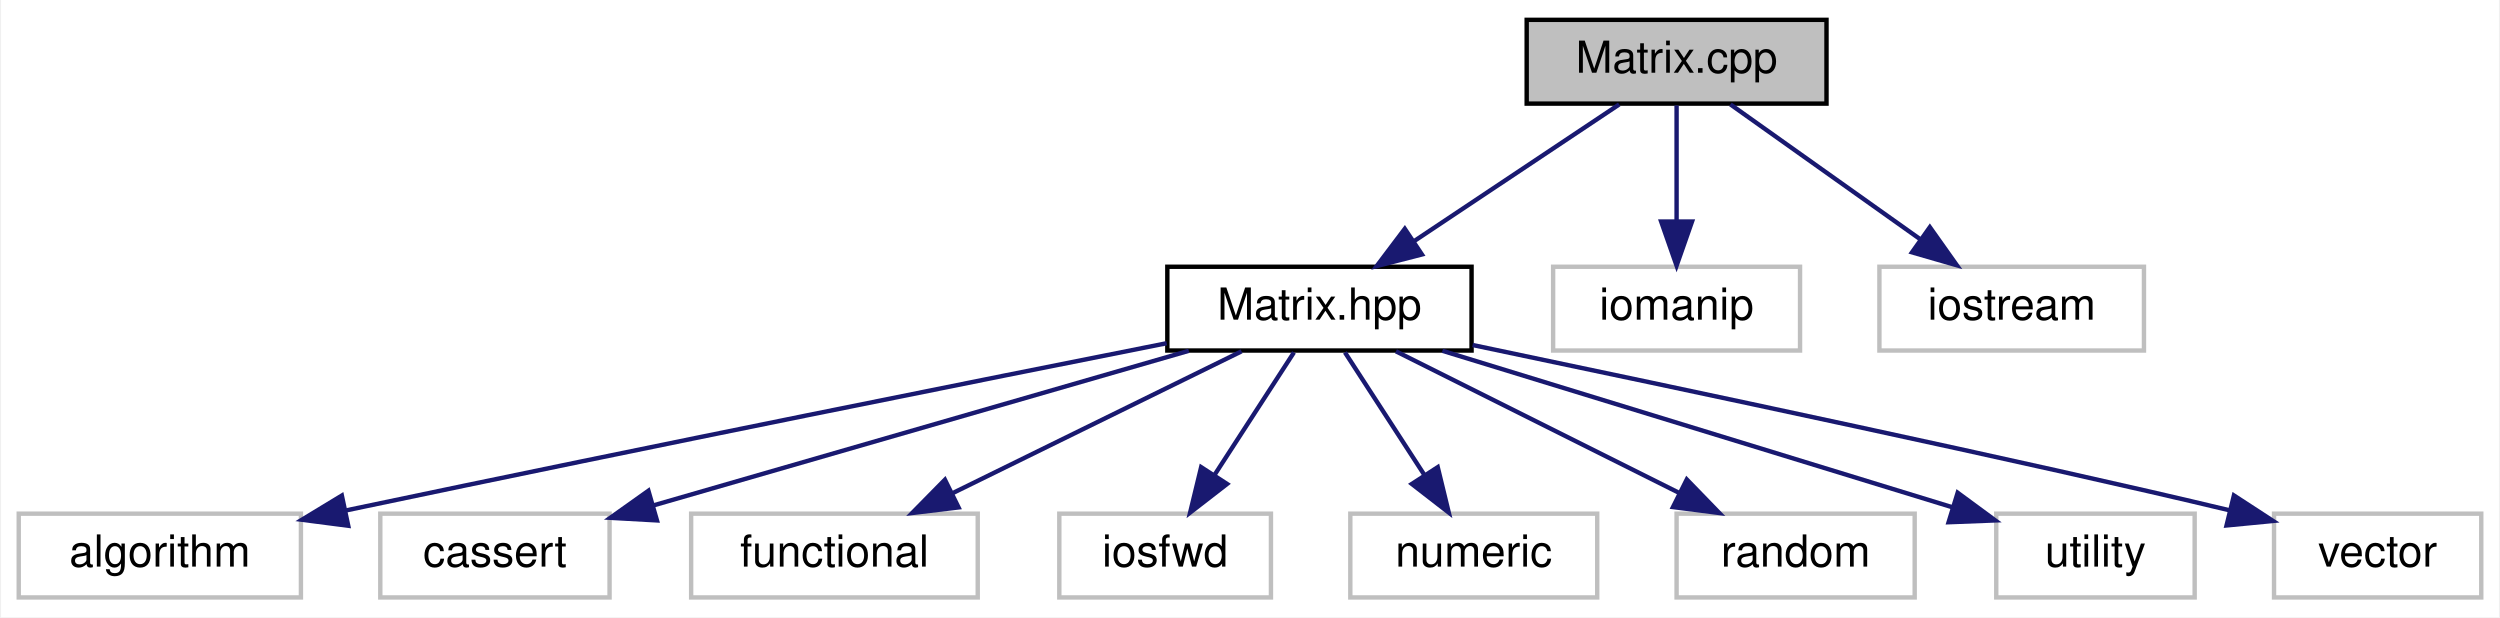
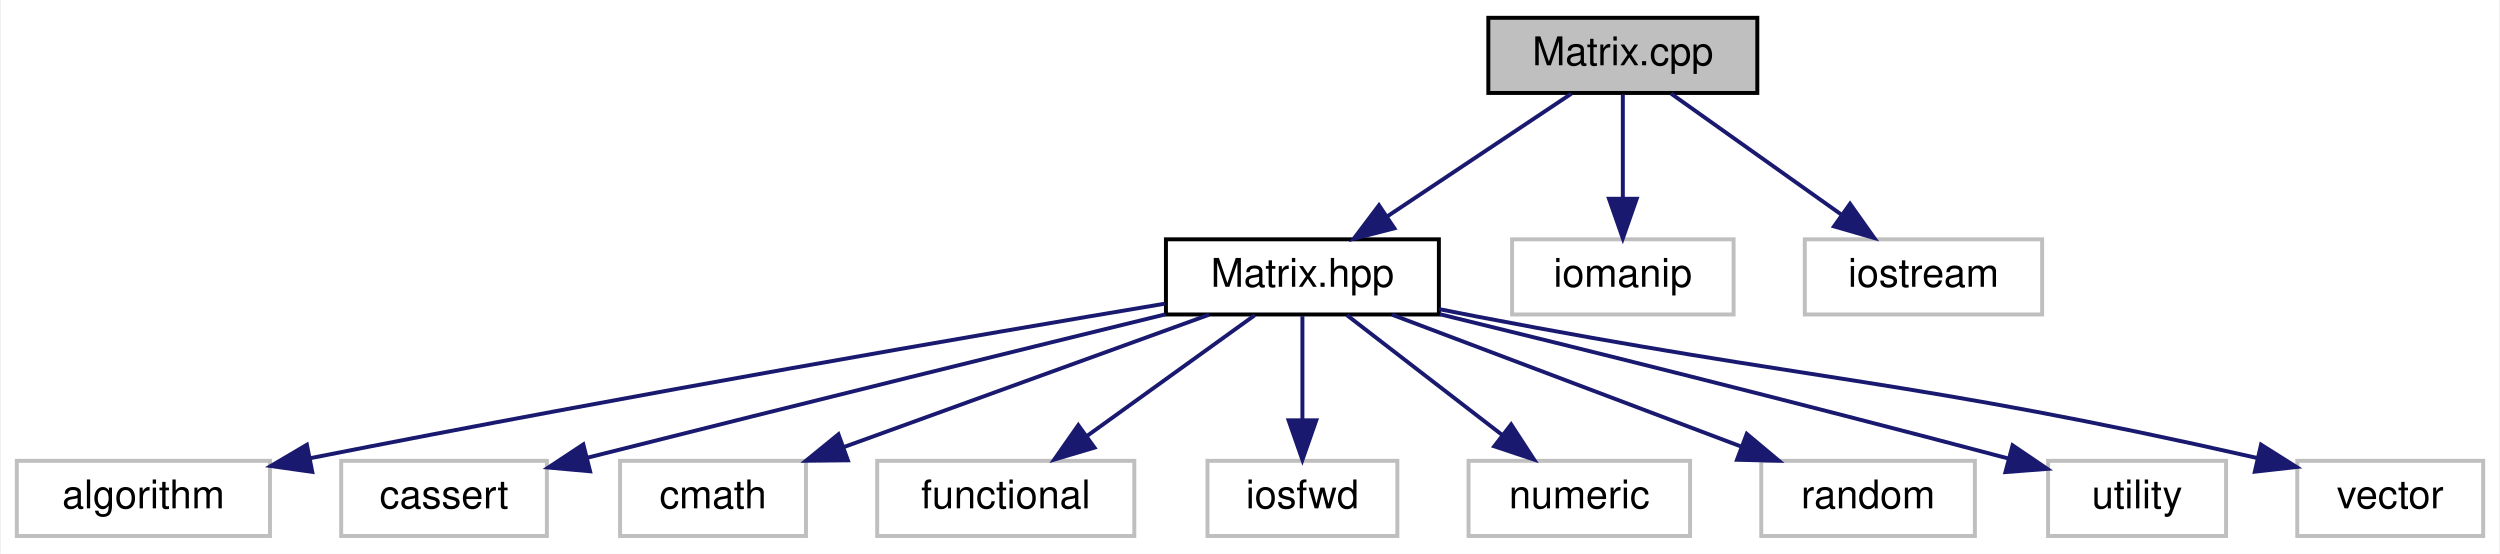
- <svg xmlns="http://www.w3.org/2000/svg" xmlns:xlink="http://www.w3.org/1999/xlink" width="567pt" height="140pt" viewBox="0.00 0.00 566.50 140.00">
+ <svg xmlns="http://www.w3.org/2000/svg" xmlns:xlink="http://www.w3.org/1999/xlink" width="632pt" height="140pt" viewBox="0.00 0.00 631.50 140.00">
  <g id="graph0" class="graph" transform="scale(1 1) rotate(0) translate(4 136)">
-     <polygon fill="white" stroke="transparent" points="-4,4 -4,-136 562.5,-136 562.5,4 -4,4" />
+     <polygon fill="white" stroke="transparent" points="-4,4 -4,-136 627.5,-136 627.5,4 -4,4" />
    <g id="node1" class="node">
      <g id="a_node1">
        <a xlink:title=" ">
-           <polygon fill="#bfbfbf" stroke="black" points="342,-112.5 342,-131.5 410,-131.5 410,-112.5 342,-112.5" />
-           <text text-anchor="middle" x="376" y="-119.5" font-family="Helvetica,sans-Serif" font-size="10.00">Matrix.cpp</text>
+           <polygon fill="#bfbfbf" stroke="black" points="372,-112.5 372,-131.5 440,-131.5 440,-112.5 372,-112.5" />
+           <text text-anchor="middle" x="406" y="-119.5" font-family="Helvetica,sans-Serif" font-size="10.00">Matrix.cpp</text>
        </a>
      </g>
    </g>
    <g id="node2" class="node">
      <g id="a_node2">
        <a xlink:href="../../d9/d1c/Matrix_8hpp.html" target="_top" xlink:title=" ">
-           <polygon fill="white" stroke="black" points="260.5,-56.5 260.5,-75.5 329.5,-75.5 329.5,-56.5 260.5,-56.5" />
-           <text text-anchor="middle" x="295" y="-63.5" font-family="Helvetica,sans-Serif" font-size="10.00">Matrix.hpp</text>
+           <polygon fill="white" stroke="black" points="290.5,-56.5 290.5,-75.5 359.5,-75.5 359.5,-56.5 290.5,-56.5" />
+           <text text-anchor="middle" x="325" y="-63.5" font-family="Helvetica,sans-Serif" font-size="10.00">Matrix.hpp</text>
        </a>
      </g>
    </g>
    <g id="edge1" class="edge">
-       <path fill="none" stroke="midnightblue" d="M362.99,-112.32C350.47,-103.98 331.32,-91.21 316.53,-81.35" />
-       <polygon fill="midnightblue" stroke="midnightblue" points="318.24,-78.29 307.98,-75.65 314.36,-84.11 318.24,-78.29" />
-     </g>
-     <g id="node11" class="node">
-       <g id="a_node11">
-         <a xlink:title=" ">
-           <polygon fill="white" stroke="#bfbfbf" points="348,-56.5 348,-75.5 404,-75.5 404,-56.5 348,-56.5" />
-           <text text-anchor="middle" x="376" y="-63.5" font-family="Helvetica,sans-Serif" font-size="10.00">iomanip</text>
-         </a>
-       </g>
-     </g>
-     <g id="edge10" class="edge">
-       <path fill="none" stroke="midnightblue" d="M376,-112.08C376,-105.01 376,-94.86 376,-85.99" />
-       <polygon fill="midnightblue" stroke="midnightblue" points="379.5,-85.75 376,-75.75 372.5,-85.75 379.5,-85.75" />
+       <path fill="none" stroke="midnightblue" d="M392.99,-112.32C380.47,-103.98 361.32,-91.21 346.53,-81.35" />
+       <polygon fill="midnightblue" stroke="midnightblue" points="348.24,-78.29 337.98,-75.65 344.36,-84.11 348.24,-78.29" />
    </g>
    <g id="node12" class="node">
      <g id="a_node12">
        <a xlink:title=" ">
-           <polygon fill="white" stroke="#bfbfbf" points="422,-56.5 422,-75.5 482,-75.5 482,-56.5 422,-56.5" />
-           <text text-anchor="middle" x="452" y="-63.5" font-family="Helvetica,sans-Serif" font-size="10.00">iostream</text>
+           <polygon fill="white" stroke="#bfbfbf" points="378,-56.5 378,-75.5 434,-75.5 434,-56.5 378,-56.5" />
+           <text text-anchor="middle" x="406" y="-63.5" font-family="Helvetica,sans-Serif" font-size="10.00">iomanip</text>
        </a>
      </g>
    </g>
    <g id="edge11" class="edge">
-       <path fill="none" stroke="midnightblue" d="M388.21,-112.32C399.78,-104.11 417.38,-91.6 431.16,-81.81" />
-       <polygon fill="midnightblue" stroke="midnightblue" points="433.44,-84.48 439.57,-75.83 429.39,-78.77 433.44,-84.48" />
+       <path fill="none" stroke="midnightblue" d="M406,-112.08C406,-105.01 406,-94.86 406,-85.99" />
+       <polygon fill="midnightblue" stroke="midnightblue" points="409.5,-85.75 406,-75.75 402.5,-85.75 409.5,-85.75" />
+     </g>
+     <g id="node13" class="node">
+       <g id="a_node13">
+         <a xlink:title=" ">
+           <polygon fill="white" stroke="#bfbfbf" points="452,-56.5 452,-75.5 512,-75.5 512,-56.5 452,-56.5" />
+           <text text-anchor="middle" x="482" y="-63.5" font-family="Helvetica,sans-Serif" font-size="10.00">iostream</text>
+         </a>
+       </g>
+     </g>
+     <g id="edge12" class="edge">
+       <path fill="none" stroke="midnightblue" d="M418.21,-112.32C429.78,-104.11 447.38,-91.6 461.16,-81.81" />
+       <polygon fill="midnightblue" stroke="midnightblue" points="463.44,-84.48 469.57,-75.83 459.39,-78.77 463.44,-84.48" />
    </g>
    <g id="node3" class="node">
      <g id="a_node3">
        <a xlink:title=" ">
          <polygon fill="white" stroke="#bfbfbf" points="0,-0.5 0,-19.5 64,-19.5 64,-0.5 0,-0.5" />
          <text text-anchor="middle" x="32" y="-7.5" font-family="Helvetica,sans-Serif" font-size="10.00">algorithm</text>
        </a>
      </g>
    </g>
    <g id="edge2" class="edge">
-       <path fill="none" stroke="midnightblue" d="M260.36,-58.16C218.61,-49.87 146.07,-35.35 74.33,-20.26" />
-       <polygon fill="midnightblue" stroke="midnightblue" points="74.73,-16.76 64.22,-18.12 73.28,-23.61 74.73,-16.76" />
+       <path fill="none" stroke="midnightblue" d="M290.27,-59.24C243.45,-51.39 157.26,-36.58 74.07,-20.15" />
+       <polygon fill="midnightblue" stroke="midnightblue" points="74.69,-16.71 64.2,-18.19 73.33,-23.57 74.69,-16.71" />
    </g>
    <g id="node4" class="node">
      <g id="a_node4">
        <a xlink:title=" ">
          <polygon fill="white" stroke="#bfbfbf" points="82,-0.5 82,-19.5 134,-19.5 134,-0.5 82,-0.5" />
          <text text-anchor="middle" x="108" y="-7.5" font-family="Helvetica,sans-Serif" font-size="10.00">cassert</text>
        </a>
      </g>
    </g>
    <g id="edge3" class="edge">
-       <path fill="none" stroke="midnightblue" d="M265.37,-56.44C232.47,-46.94 179.36,-31.61 144.07,-21.41" />
-       <polygon fill="midnightblue" stroke="midnightblue" points="144.75,-17.97 134.17,-18.56 142.81,-24.7 144.75,-17.97" />
+       <path fill="none" stroke="midnightblue" d="M290.42,-56.55C255.8,-48.07 200.73,-34.52 144.19,-20.28" />
+       <polygon fill="midnightblue" stroke="midnightblue" points="144.92,-16.86 134.37,-17.81 143.21,-23.65 144.92,-16.86" />
    </g>
    <g id="node5" class="node">
      <g id="a_node5">
        <a xlink:title=" ">
-           <polygon fill="white" stroke="#bfbfbf" points="152.5,-0.5 152.5,-19.5 217.5,-19.5 217.5,-0.5 152.5,-0.5" />
-           <text text-anchor="middle" x="185" y="-7.5" font-family="Helvetica,sans-Serif" font-size="10.00">functional</text>
+           <polygon fill="white" stroke="#bfbfbf" points="152.5,-0.5 152.5,-19.5 199.5,-19.5 199.5,-0.5 152.5,-0.5" />
+           <text text-anchor="middle" x="176" y="-7.5" font-family="Helvetica,sans-Serif" font-size="10.00">cmath</text>
        </a>
      </g>
    </g>
    <g id="edge4" class="edge">
-       <path fill="none" stroke="midnightblue" d="M277.33,-56.32C259.61,-47.62 232.1,-34.12 211.71,-24.11" />
-       <polygon fill="midnightblue" stroke="midnightblue" points="213.15,-20.92 202.63,-19.65 210.06,-27.2 213.15,-20.92" />
+       <path fill="none" stroke="midnightblue" d="M301.39,-56.44C276.54,-47.44 237.23,-33.19 209.25,-23.05" />
+       <polygon fill="midnightblue" stroke="midnightblue" points="210.09,-19.63 199.5,-19.52 207.71,-26.21 210.09,-19.63" />
    </g>
    <g id="node6" class="node">
      <g id="a_node6">
        <a xlink:title=" ">
-           <polygon fill="white" stroke="#bfbfbf" points="236,-0.5 236,-19.5 284,-19.5 284,-0.5 236,-0.5" />
-           <text text-anchor="middle" x="260" y="-7.5" font-family="Helvetica,sans-Serif" font-size="10.00">iosfwd</text>
+           <polygon fill="white" stroke="#bfbfbf" points="217.5,-0.5 217.5,-19.5 282.5,-19.5 282.5,-0.5 217.5,-0.5" />
+           <text text-anchor="middle" x="250" y="-7.5" font-family="Helvetica,sans-Serif" font-size="10.00">functional</text>
        </a>
      </g>
    </g>
    <g id="edge5" class="edge">
-       <path fill="none" stroke="midnightblue" d="M289.22,-56.08C284.33,-48.53 277.17,-37.49 271.17,-28.23" />
-       <polygon fill="midnightblue" stroke="midnightblue" points="274.05,-26.24 265.67,-19.75 268.17,-30.05 274.05,-26.24" />
+       <path fill="none" stroke="midnightblue" d="M312.95,-56.32C301.54,-48.11 284.17,-35.6 270.57,-25.81" />
+       <polygon fill="midnightblue" stroke="midnightblue" points="272.43,-22.84 262.27,-19.83 268.34,-28.52 272.43,-22.84" />
    </g>
    <g id="node7" class="node">
      <g id="a_node7">
        <a xlink:title=" ">
-           <polygon fill="white" stroke="#bfbfbf" points="302,-0.5 302,-19.5 358,-19.5 358,-0.5 302,-0.5" />
-           <text text-anchor="middle" x="330" y="-7.5" font-family="Helvetica,sans-Serif" font-size="10.00">numeric</text>
+           <polygon fill="white" stroke="#bfbfbf" points="301,-0.5 301,-19.5 349,-19.5 349,-0.5 301,-0.5" />
+           <text text-anchor="middle" x="325" y="-7.5" font-family="Helvetica,sans-Serif" font-size="10.00">iosfwd</text>
        </a>
      </g>
    </g>
    <g id="edge6" class="edge">
-       <path fill="none" stroke="midnightblue" d="M300.78,-56.08C305.67,-48.53 312.83,-37.49 318.83,-28.23" />
-       <polygon fill="midnightblue" stroke="midnightblue" points="321.83,-30.05 324.33,-19.75 315.95,-26.24 321.83,-30.05" />
+       <path fill="none" stroke="midnightblue" d="M325,-56.08C325,-49.01 325,-38.86 325,-29.99" />
+       <polygon fill="midnightblue" stroke="midnightblue" points="328.5,-29.75 325,-19.75 321.5,-29.75 328.5,-29.75" />
    </g>
    <g id="node8" class="node">
      <g id="a_node8">
        <a xlink:title=" ">
-           <polygon fill="white" stroke="#bfbfbf" points="376,-0.5 376,-19.5 430,-19.5 430,-0.5 376,-0.5" />
-           <text text-anchor="middle" x="403" y="-7.5" font-family="Helvetica,sans-Serif" font-size="10.00">random</text>
+           <polygon fill="white" stroke="#bfbfbf" points="367,-0.5 367,-19.5 423,-19.5 423,-0.5 367,-0.5" />
+           <text text-anchor="middle" x="395" y="-7.5" font-family="Helvetica,sans-Serif" font-size="10.00">numeric</text>
        </a>
      </g>
    </g>
    <g id="edge7" class="edge">
-       <path fill="none" stroke="midnightblue" d="M312.35,-56.32C329.67,-47.66 356.52,-34.24 376.5,-24.25" />
-       <polygon fill="midnightblue" stroke="midnightblue" points="378.31,-27.26 385.69,-19.65 375.18,-21 378.31,-27.26" />
+       <path fill="none" stroke="midnightblue" d="M336.25,-56.32C346.8,-48.18 362.8,-35.84 375.44,-26.09" />
+       <polygon fill="midnightblue" stroke="midnightblue" points="377.77,-28.71 383.55,-19.83 373.49,-23.17 377.77,-28.71" />
    </g>
    <g id="node9" class="node">
      <g id="a_node9">
        <a xlink:title=" ">
-           <polygon fill="white" stroke="#bfbfbf" points="448.5,-0.5 448.5,-19.5 493.5,-19.5 493.5,-0.5 448.5,-0.5" />
-           <text text-anchor="middle" x="471" y="-7.5" font-family="Helvetica,sans-Serif" font-size="10.00">utility</text>
+           <polygon fill="white" stroke="#bfbfbf" points="441,-0.5 441,-19.5 495,-19.5 495,-0.5 441,-0.5" />
+           <text text-anchor="middle" x="468" y="-7.5" font-family="Helvetica,sans-Serif" font-size="10.00">random</text>
        </a>
      </g>
    </g>
    <g id="edge8" class="edge">
-       <path fill="none" stroke="midnightblue" d="M322.89,-56.44C354.33,-46.79 405.4,-31.13 438.59,-20.94" />
-       <polygon fill="midnightblue" stroke="midnightblue" points="439.75,-24.25 448.28,-17.97 437.69,-17.56 439.75,-24.25" />
+       <path fill="none" stroke="midnightblue" d="M347.66,-56.44C371.4,-47.48 408.91,-33.31 435.74,-23.18" />
+       <polygon fill="midnightblue" stroke="midnightblue" points="437.33,-26.32 445.45,-19.52 434.86,-19.77 437.33,-26.32" />
    </g>
    <g id="node10" class="node">
      <g id="a_node10">
        <a xlink:title=" ">
-           <polygon fill="white" stroke="#bfbfbf" points="511.5,-0.5 511.5,-19.5 558.5,-19.5 558.5,-0.5 511.5,-0.5" />
-           <text text-anchor="middle" x="535" y="-7.5" font-family="Helvetica,sans-Serif" font-size="10.00">vector</text>
+           <polygon fill="white" stroke="#bfbfbf" points="513.5,-0.5 513.5,-19.5 558.5,-19.5 558.5,-0.5 513.5,-0.5" />
+           <text text-anchor="middle" x="536" y="-7.5" font-family="Helvetica,sans-Serif" font-size="10.00">utility</text>
        </a>
      </g>
    </g>
    <g id="edge9" class="edge">
-       <path fill="none" stroke="midnightblue" d="M329.74,-57.75C376.28,-48 457.33,-30.86 501.42,-20.26" />
-       <polygon fill="midnightblue" stroke="midnightblue" points="502.4,-23.63 511.28,-17.85 500.73,-16.83 502.4,-23.63" />
+       <path fill="none" stroke="midnightblue" d="M359.72,-56.57C393.87,-48.22 447.7,-34.88 503.58,-20.06" />
+       <polygon fill="midnightblue" stroke="midnightblue" points="504.53,-23.42 513.3,-17.47 502.73,-16.66 504.53,-23.42" />
+     </g>
+     <g id="node11" class="node">
+       <g id="a_node11">
+         <a xlink:title=" ">
+           <polygon fill="white" stroke="#bfbfbf" points="576.5,-0.5 576.5,-19.5 623.5,-19.5 623.5,-0.5 576.5,-0.5" />
+           <text text-anchor="middle" x="600" y="-7.5" font-family="Helvetica,sans-Serif" font-size="10.00">vector</text>
+         </a>
+       </g>
+     </g>
+     <g id="edge10" class="edge">
+       <path fill="none" stroke="midnightblue" d="M359.57,-57.85C362.76,-57.22 365.94,-56.59 369,-56 454.15,-39.59 478.71,-40.13 566.45,-20.2" />
+       <polygon fill="midnightblue" stroke="midnightblue" points="567.34,-23.59 576.3,-17.94 565.77,-16.76 567.34,-23.59" />
    </g>
  </g>
</svg>
